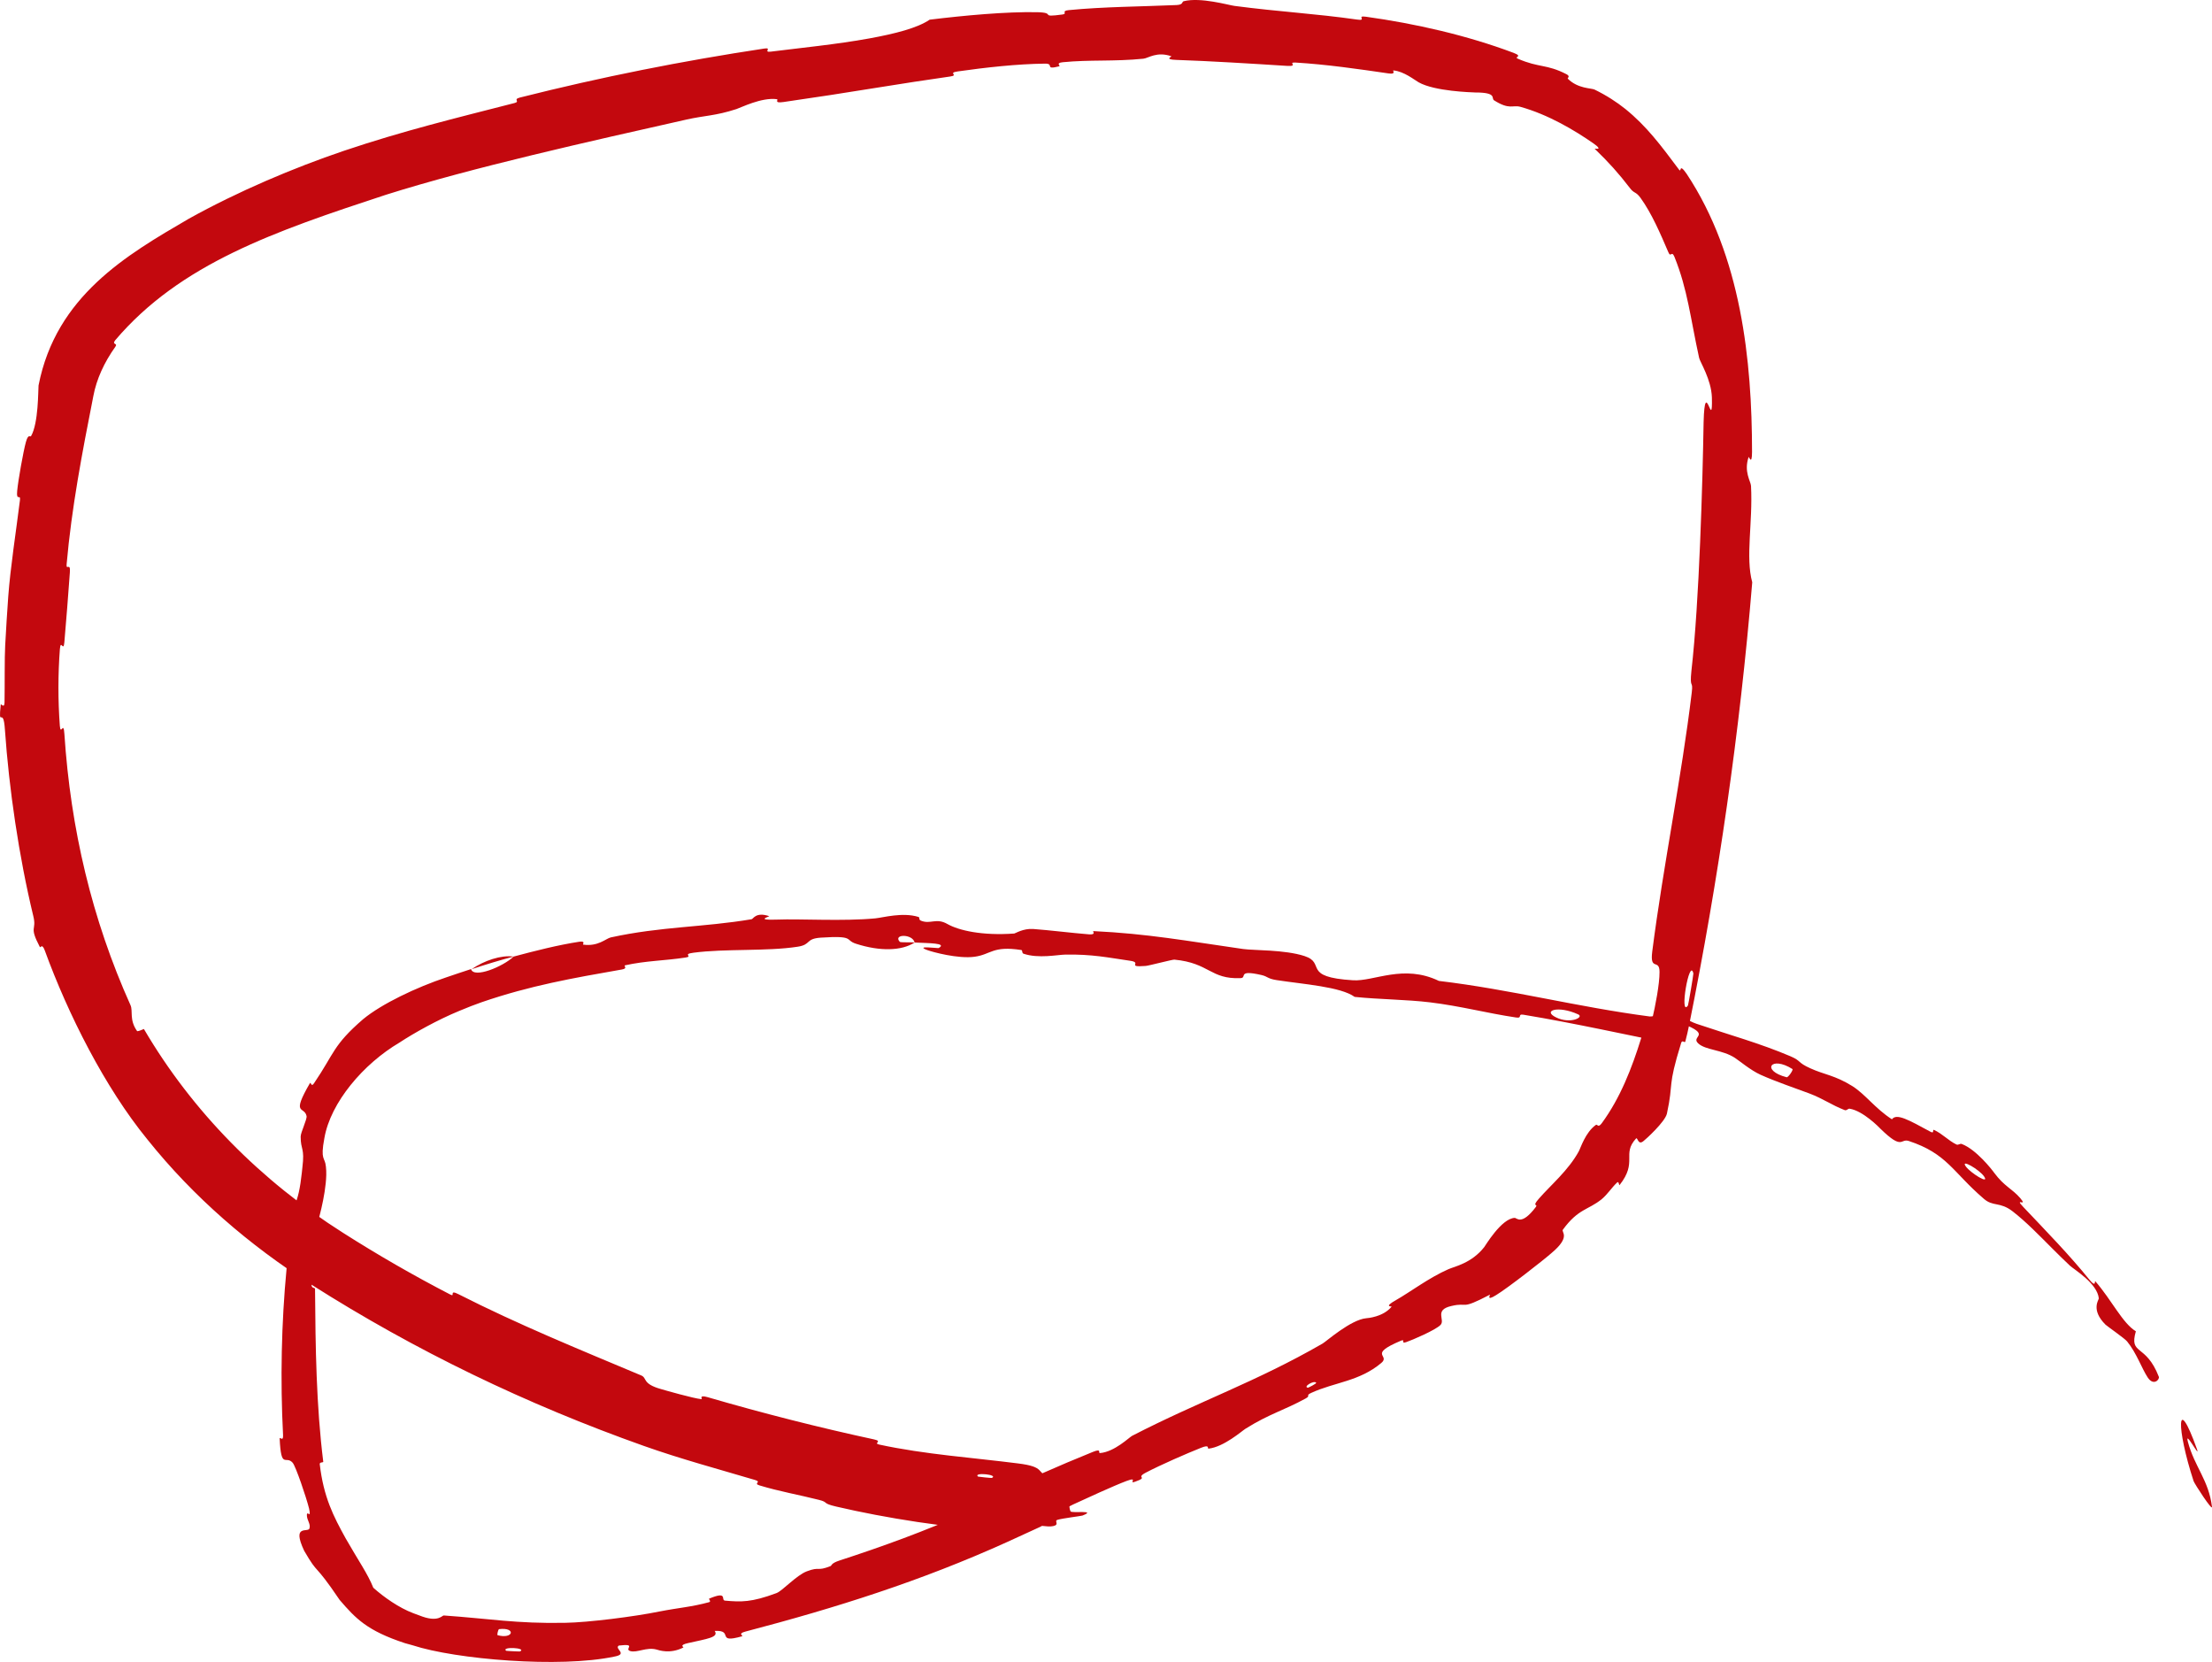
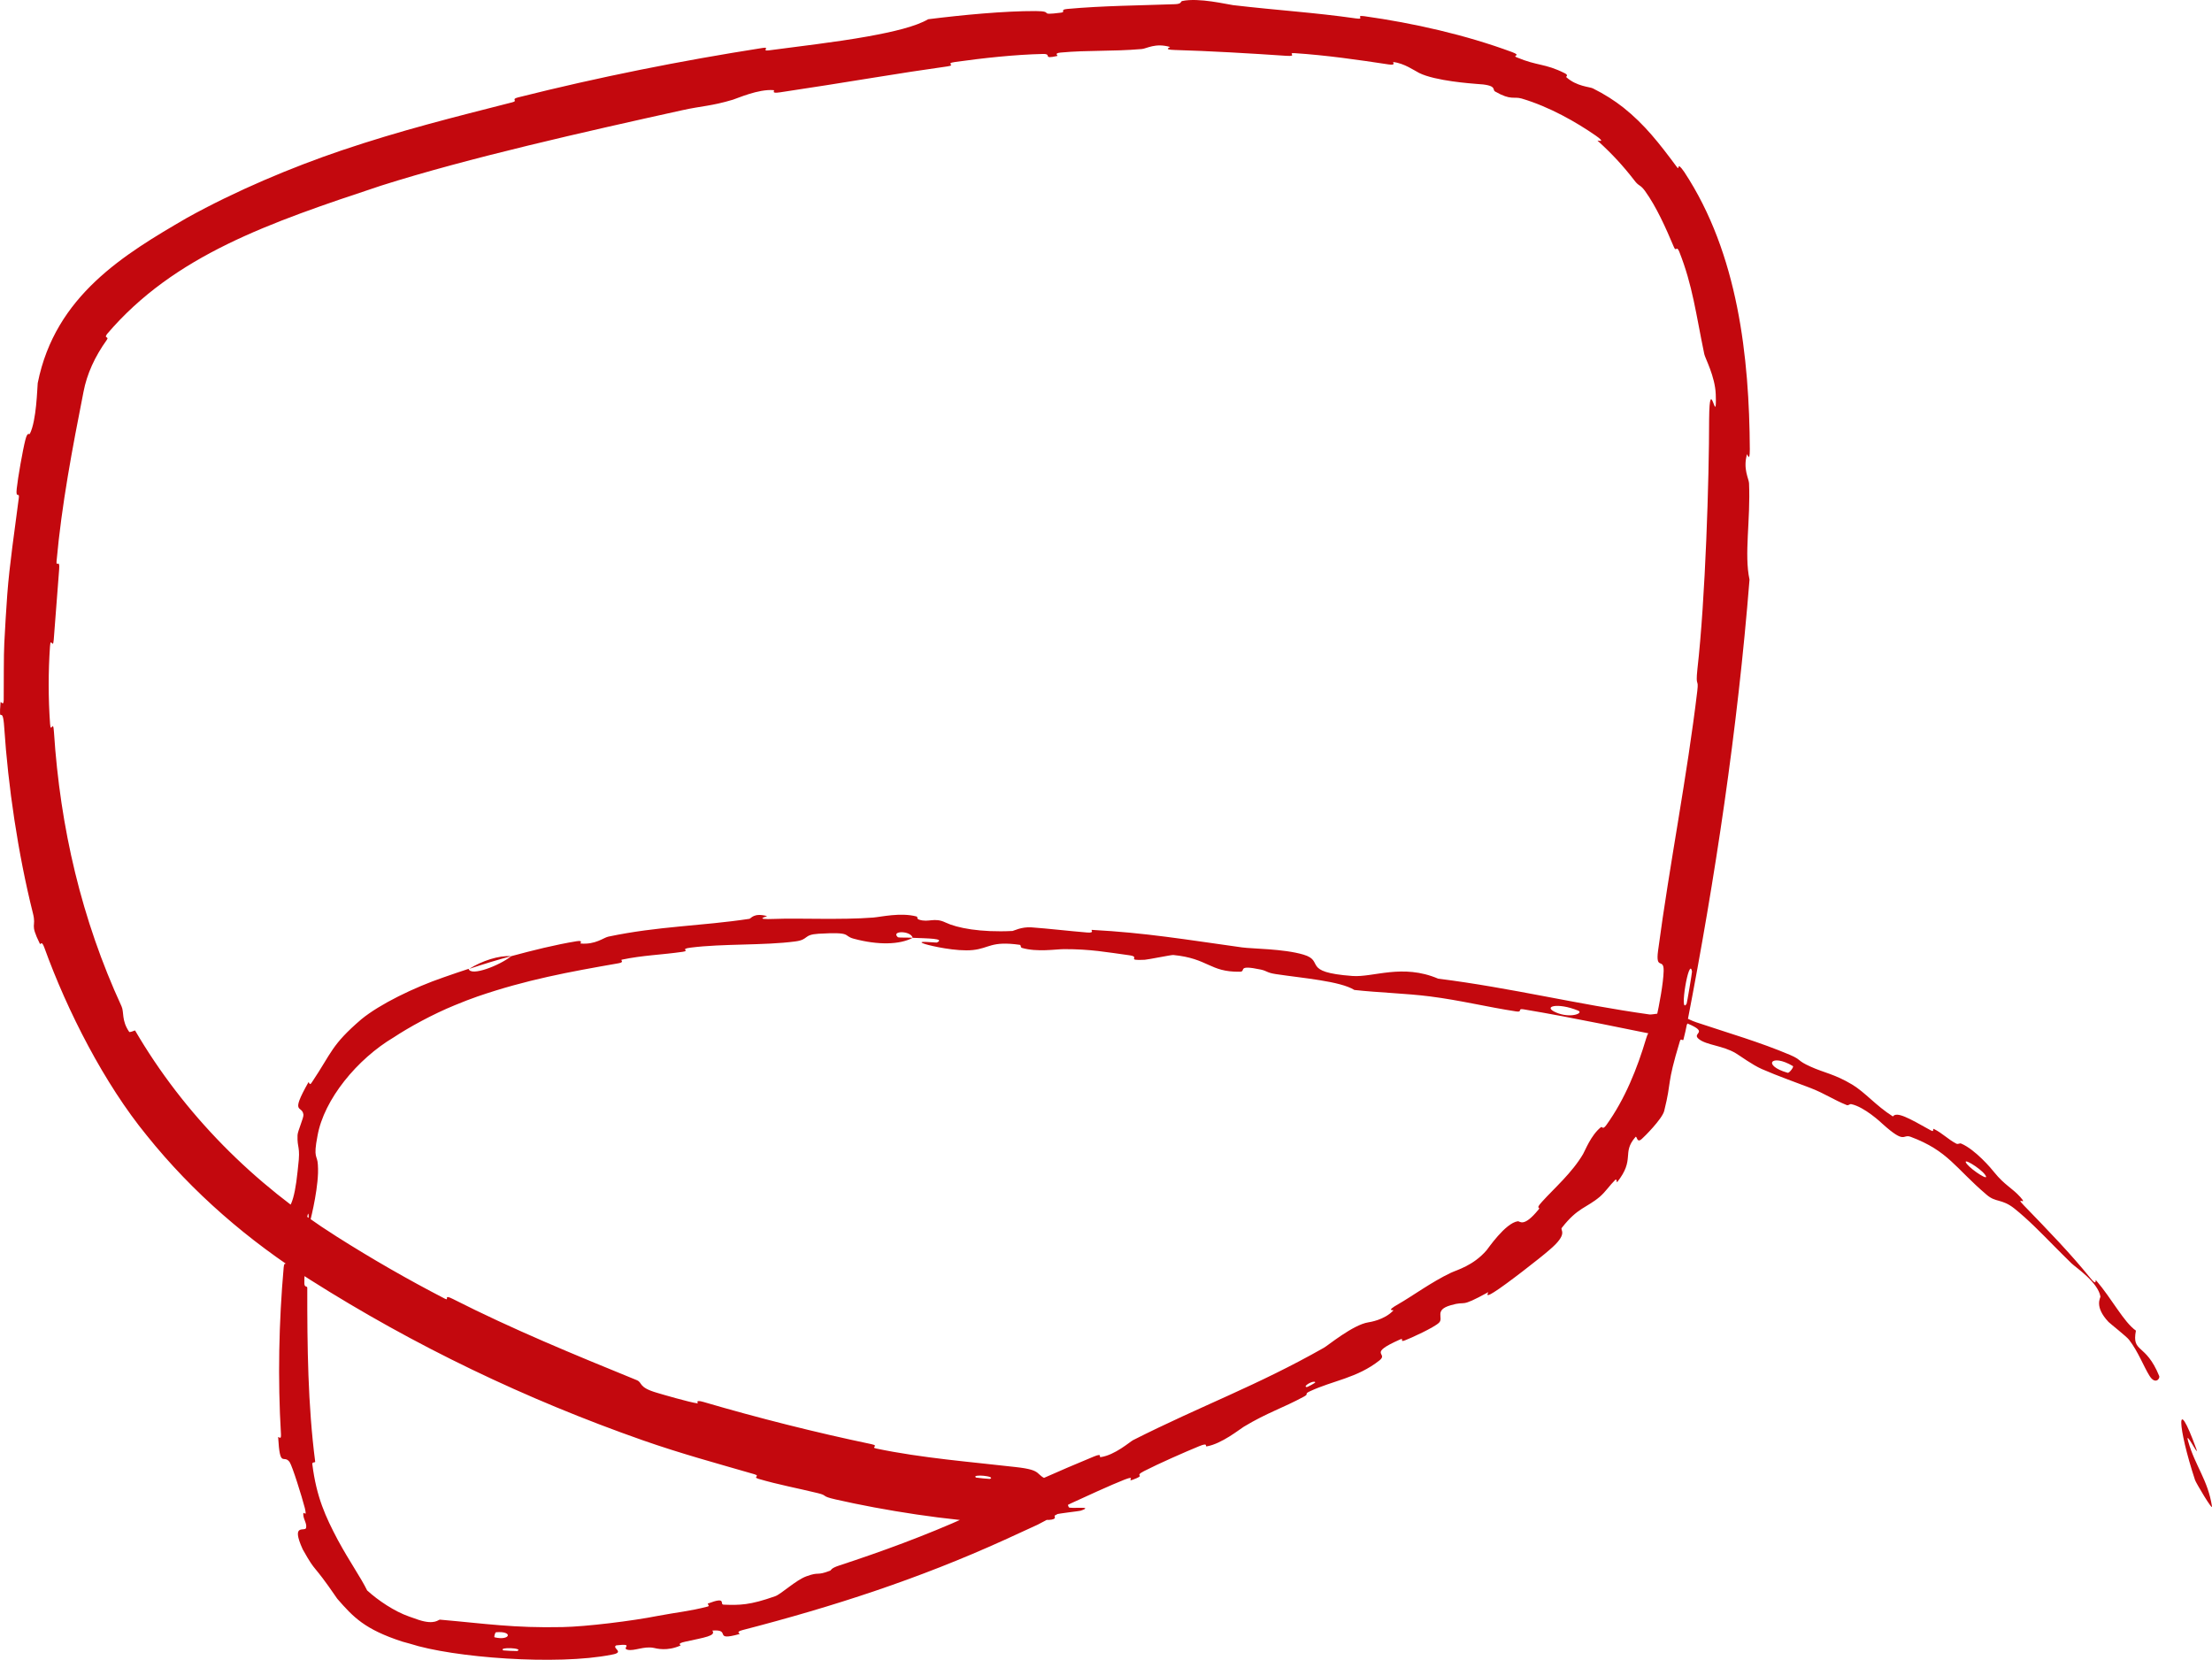
- <svg xmlns="http://www.w3.org/2000/svg" preserveAspectRatio="none" overflow="visible" style="display: block;" width="158.205" height="118.84" viewBox="0 0 158.205 118.84" fill="none">
-   <path id="Vector 84" d="M71.538 109.441C67.912 109.286 63.279 108.541 59.817 107.732C58.732 107.48 59.312 107.434 58.565 107.248C57.123 106.884 55.731 106.644 54.317 106.215C53.849 106.071 54.5 105.976 54.008 105.83C51.312 105.03 48.743 104.345 46.059 103.396C37.671 100.422 29.719 96.594 22.242 91.84C17.853 89.051 13.845 85.608 10.537 81.472C7.504 77.76 4.87 72.539 3.199 67.954C2.998 67.416 2.902 67.811 2.849 67.714C2.039 66.172 2.647 66.579 2.38 65.497C1.341 61.196 0.644 56.373 0.352 52.181C0.234 50.396 -0.134 52.206 0.051 50.392C0.065 50.267 0.311 50.712 0.324 50.223C0.345 49.115 0.319 47.011 0.371 46.149C0.465 44.509 0.48 44.224 0.589 42.666C0.747 40.54 1.144 38.035 1.426 35.77C1.487 35.279 1.151 35.891 1.229 35.103C1.301 34.328 1.662 32.313 1.848 31.625C2.026 30.965 2.16 31.287 2.224 31.177C2.755 30.257 2.726 27.915 2.756 27.576C2.757 27.567 2.758 27.558 2.759 27.551C4.012 21.164 9.052 18.232 13.505 15.64C17.038 13.676 20.996 12.005 24.584 10.787C28.86 9.348 32.576 8.451 36.793 7.369C37.24 7.256 36.646 7.111 37.194 6.973C42.985 5.511 48.806 4.356 54.665 3.471C55.253 3.383 54.545 3.765 55.135 3.692C57.169 3.435 59.853 3.172 62.185 2.746C64.023 2.41 65.609 2.007 66.491 1.407C68.959 1.106 71.939 0.829 74.178 0.872C75.603 0.904 74.249 1.273 75.99 1.036C76.382 0.985 75.855 0.781 76.443 0.723C78.937 0.479 81.669 0.471 84.144 0.361C84.651 0.338 84.514 0.125 84.658 0.088C85.856 -0.217 87.853 0.362 88.289 0.422C91.595 0.854 94.014 0.966 97.073 1.401C97.793 1.508 96.983 1.1 97.677 1.194C101.23 1.687 104.921 2.526 108.251 3.779C108.984 4.059 108.224 4.056 108.567 4.202C110.096 4.865 110.599 4.567 112.041 5.309C112.346 5.47 112.083 5.579 112.13 5.626C112.853 6.351 113.816 6.292 114.048 6.407C114.893 6.818 115.622 7.291 116.249 7.793C117.774 9.03 118.783 10.389 120.076 12.117C120.293 12.416 120.038 11.572 120.634 12.435C124.532 18.329 125.304 25.771 125.308 32.318C125.301 33.341 125.086 32.615 125.063 32.68C124.706 33.733 125.215 34.413 125.235 34.744C125.372 37.392 124.827 39.813 125.322 41.639C124.433 52.357 122.896 62.925 120.811 73.288C120.731 73.69 120.639 74.086 120.536 74.477C120.499 74.615 120.308 74.313 120.236 74.587C119.225 77.849 119.724 77.302 119.22 79.631C119.082 80.229 117.693 81.482 117.571 81.571C117.14 81.962 117.134 81.272 117.009 81.413C115.973 82.549 117.155 83.066 115.833 84.74C115.789 84.79 115.788 84.431 115.659 84.554C115.257 84.934 114.97 85.406 114.555 85.749C113.584 86.535 112.883 86.419 111.782 87.927C111.637 88.112 112.392 88.41 110.956 89.61C110.39 90.11 107.807 92.125 107.01 92.604C106.237 93.093 106.62 92.547 106.561 92.577C104.37 93.722 105.063 93.088 103.805 93.387C102.541 93.674 103.386 94.379 103.027 94.743C102.668 95.111 100.996 95.828 100.574 95.97C100.151 96.118 100.553 95.717 100.19 95.872C97.789 96.882 99.463 96.889 98.798 97.456C97.219 98.786 95.459 98.83 93.785 99.599C93.333 99.806 93.776 99.781 93.388 99.996C91.84 100.847 90.787 101.094 89.085 102.16C88.805 102.336 87.549 103.453 86.451 103.586C86.296 103.604 86.593 103.25 85.899 103.527C84.859 103.941 83.013 104.746 81.947 105.304C81.162 105.717 82.219 105.585 81.162 105.959C80.692 106.124 81.451 105.572 80.575 105.897C79.703 106.221 77.55 107.209 76.733 107.588C75.917 107.968 76.466 107.984 76.407 108.029C76.045 108.297 74.524 109.121 74.386 109.185C73.6 109.549 72.818 109.907 72.043 110.259C65.868 113.056 59.775 114.975 53.306 116.67C52.731 116.818 53.174 116.975 53.087 117C51.137 117.559 52.538 116.544 51.116 116.622C51.426 117.085 50.587 117.179 49.2 117.494C48.524 117.646 48.93 117.776 48.872 117.808C47.922 118.288 47.139 118.005 46.953 117.952C46.245 117.759 45.561 118.203 45.08 118.062C44.6 117.92 45.61 117.509 44.26 117.668C43.901 117.893 44.959 118.269 43.938 118.457C40.041 119.287 32.584 118.654 29.519 117.651C29.321 117.598 29.134 117.546 28.958 117.495C26.252 116.606 25.441 115.737 24.292 114.405C22.382 111.58 22.837 112.755 21.755 110.891C20.836 108.938 22.063 109.628 22.135 109.284C22.227 108.955 21.946 108.71 21.948 108.335C21.955 107.968 22.281 108.665 22.102 107.859C21.903 107.06 21.159 104.869 20.934 104.598C20.433 104.029 20.106 105.129 20.001 102.854C19.997 102.723 20.272 103.119 20.245 102.622C20.04 98.679 20.125 94.601 20.497 90.708C20.549 90.173 20.782 90.667 20.815 90.356C21.184 87.128 20.679 88.26 20.327 86.438C20.909 86.863 21.357 86.032 21.586 83.867C21.599 83.745 21.612 83.619 21.626 83.49C21.805 82.05 21.503 82.26 21.504 81.276C21.501 80.973 21.98 80.019 21.925 79.801C21.765 79.068 20.803 79.802 22.17 77.446C22.234 77.348 22.263 77.787 22.471 77.442C23.917 75.313 23.808 74.746 25.973 72.876C27.31 71.775 29.767 70.607 31.904 69.892C32.537 69.673 33.146 69.474 33.689 69.296C33.883 69.989 35.98 69.12 36.737 68.401C38.266 67.99 39.925 67.571 41.417 67.342C41.935 67.263 41.639 67.537 41.708 67.546C42.773 67.7 43.342 67.109 43.676 67.033C47.277 66.244 50.29 66.314 53.756 65.731C53.879 65.711 54.053 65.191 55.014 65.511C55.077 65.533 53.937 65.82 55.574 65.757C57.224 65.692 60.32 65.888 62.604 65.669C63.161 65.614 64.552 65.216 65.68 65.564C65.829 65.611 65.662 65.752 65.874 65.837C66.559 66.111 66.953 65.611 67.759 66.072C68.572 66.534 70.239 66.919 72.541 66.753C72.614 66.749 73.179 66.376 73.904 66.429C75.051 66.512 76.682 66.716 77.877 66.811C78.45 66.857 78.104 66.576 78.204 66.58C82.08 66.765 84.81 67.272 88.916 67.861C89.667 67.968 91.886 67.901 93.307 68.366C94.867 68.879 93.063 69.869 96.769 70.096C98.265 70.192 100.377 68.92 102.912 70.142C108.104 70.762 112.791 72.005 117.99 72.684C118.224 72.715 119.037 72.423 119.58 72.532C119.902 72.597 120.16 72.681 120.391 72.767C120.394 72.768 120.406 72.771 120.41 72.772C120.746 72.937 121.015 73.1 121.348 73.211C123.676 74.001 125.856 74.594 128.049 75.527C128.875 75.883 128.508 75.954 129.483 76.393C130.459 76.841 131.226 76.884 132.472 77.657C133.411 78.247 134.106 79.257 135.314 80.038C135.644 79.586 136.503 80.078 138.076 80.93C138.379 81.095 138.179 80.729 138.328 80.799C138.935 81.079 139.347 81.559 139.924 81.837C140.064 81.904 140.182 81.753 140.302 81.8C141.343 82.193 142.464 83.632 142.643 83.883C143.349 84.835 143.913 85.001 144.495 85.678C145.067 86.353 144.007 85.57 144.714 86.313C145.463 87.107 146.33 88.003 147.175 88.917C147.979 89.784 148.76 90.667 149.415 91.479C149.952 92.148 149.784 91.533 149.866 91.625C151.039 92.979 151.809 94.619 152.759 95.196C152.263 96.938 153.465 96.032 154.403 98.448C154.473 98.64 154.026 99.135 153.606 98.496C153.186 97.861 152.809 96.752 152.139 95.927C151.984 95.722 150.729 94.851 150.589 94.722C149.518 93.655 150.115 92.944 150.11 92.844C150 91.765 148.379 90.808 148.043 90.503C147.598 90.084 147.189 89.68 146.789 89.28C145.812 88.304 144.93 87.384 143.943 86.617C143.029 85.911 142.546 86.304 141.88 85.715C139.654 83.807 139.266 82.489 136.507 81.584C135.908 81.402 136.087 82.264 134.511 80.731C134.422 80.636 133.25 79.428 132.287 79.28C132.166 79.261 132.081 79.435 131.937 79.38C130.985 79.015 130.431 78.576 129.391 78.183C128.347 77.79 127.067 77.368 125.908 76.848C125.212 76.534 124.405 75.854 124.086 75.647C123.182 75.053 121.987 75.101 121.459 74.61C120.92 74.117 122.299 74.049 120.702 73.347C120.493 73.811 120.202 74.263 119.959 74.72C119.919 74.708 119.88 74.696 119.84 74.684L120.017 74.727C116.319 74.001 112.696 73.178 108.965 72.56C108.497 72.483 108.929 72.832 108.427 72.757C106.308 72.44 104.493 71.945 102.286 71.675C100.579 71.468 98.676 71.469 96.886 71.284C95.884 70.555 93.214 70.38 91.302 70.083C90.631 69.978 90.695 69.831 90.223 69.721C88.443 69.312 89.227 69.924 88.722 69.943C86.554 70.03 86.513 68.861 83.993 68.62C83.861 68.606 82.174 69.053 81.946 69.07C80.501 69.181 81.73 68.833 80.846 68.704C79.232 68.471 78.112 68.225 76.186 68.26C75.62 68.271 74.276 68.559 73.205 68.197C73.065 68.149 73.156 67.951 73.042 67.932C70.984 67.612 70.89 68.253 69.7 68.414C68.52 68.575 66.699 68.076 66.335 67.942C65.374 67.588 67.081 67.82 67.136 67.791C67.768 67.427 66.433 67.449 65.414 67.396C65.277 66.765 63.841 66.78 64.353 67.346C64.41 67.408 65.208 67.363 65.414 67.396C64.495 67.992 62.953 68.046 61.214 67.481C60.403 67.22 61.175 66.886 58.7 67.048C57.583 67.127 58.037 67.546 57.049 67.697C54.825 68.039 51.88 67.823 49.595 68.126C48.76 68.237 49.599 68.386 49.032 68.47C47.543 68.698 46.188 68.697 44.706 69.026C44.571 69.056 44.942 69.247 44.477 69.325C40.974 69.941 37.923 70.471 34.448 71.665C33.984 71.827 33.43 72.04 32.848 72.285C31.302 72.921 29.599 73.873 28.566 74.554C26.004 76.064 23.642 78.822 23.2 81.383C22.893 83.011 23.246 82.709 23.31 83.425C23.332 83.609 23.339 83.805 23.335 84.017C23.298 85.552 22.689 87.567 22.589 87.873C22.584 87.888 22.647 86.307 22.456 87.137C22.154 87.61 22.59 87.854 22.589 87.873C22.507 88.105 22.251 91.231 22.278 91.852C22.288 92.19 22.531 92.012 22.532 92.188C22.563 96.358 22.618 100.499 23.12 104.526C23.126 104.597 22.851 104.532 22.869 104.698C23.141 107.053 23.851 108.427 24.721 110.001C25.61 111.562 26.309 112.546 26.699 113.533C27.453 114.208 28.548 114.976 29.553 115.352C29.791 115.444 30.019 115.527 30.224 115.6C31.366 115.994 31.636 115.502 31.738 115.516C35.012 115.744 36.915 116.108 40.415 116.042C42.077 116.017 45.373 115.597 47.154 115.234C48.56 114.96 49.434 114.914 50.717 114.566C50.889 114.519 50.665 114.334 50.717 114.314C52.099 113.734 51.532 114.424 51.85 114.455C53.005 114.557 53.739 114.586 55.535 113.917C55.958 113.762 56.957 112.642 57.707 112.359C58.671 111.996 58.392 112.386 59.404 111.984C59.491 111.949 59.416 111.789 60.053 111.583C63.023 110.617 66.219 109.469 69.187 108.123C69.589 107.941 68.959 107.917 69.537 107.649C69.886 107.486 70.241 107.32 70.601 107.15C73.089 105.976 75.74 104.798 78.162 103.821C78.845 103.546 78.507 103.916 78.676 103.903C79.716 103.817 80.768 102.773 80.971 102.669C85.834 100.162 89.813 98.829 94.59 96.075C94.855 95.925 96.61 94.357 97.727 94.261C97.801 94.256 98.926 94.174 99.529 93.435C99.566 93.389 98.903 93.493 99.853 92.959C100.813 92.419 102.214 91.357 103.598 90.753C104.039 90.56 105.245 90.328 106.151 89.179C106.219 89.105 107.377 87.125 108.333 87.087C108.487 87.079 108.812 87.665 109.84 86.314C110.03 86.055 109.518 86.335 110.063 85.713C110.894 84.758 112.18 83.683 112.915 82.33C113.048 82.093 113.388 80.972 114.135 80.44C114.255 80.353 114.284 80.692 114.563 80.314C115.887 78.511 116.717 76.366 117.369 74.268C117.592 73.52 117.845 73.988 118.088 73.182C118.114 73.091 118.141 72.99 118.168 72.879C118.394 71.927 118.695 70.368 118.692 69.503C118.69 68.519 117.987 69.475 118.171 68.038C118.974 61.78 120.254 55.692 120.998 49.506C121.107 48.589 120.832 49.328 120.972 47.978C121.54 42.984 121.773 34.432 121.844 30.189C121.933 26.762 122.503 31.03 122.436 28.413C122.394 27.137 121.588 25.887 121.523 25.588C120.896 22.736 120.709 20.72 119.757 18.363C119.555 17.883 119.498 18.449 119.328 18.047C118.74 16.677 118.134 15.264 117.334 14.151C116.974 13.66 116.884 13.869 116.557 13.426C115.783 12.413 115.038 11.588 114.139 10.722C114.114 10.698 114.089 10.674 114.063 10.649C114.032 10.62 114.118 10.635 114.199 10.638C114.293 10.643 114.382 10.634 114.286 10.518C114.238 10.461 114.144 10.377 113.965 10.254C112.624 9.318 110.733 8.193 108.744 7.639C108.169 7.485 107.98 7.88 106.863 7.178C106.622 7.035 107.119 6.613 105.518 6.613C105.25 6.601 102.607 6.532 101.468 5.888C101.154 5.71 100.421 5.107 99.661 5.036C99.561 5.029 99.91 5.338 99.306 5.25C97.157 4.937 94.895 4.607 92.653 4.473C92.057 4.439 92.921 4.767 92.031 4.71C89.588 4.554 86.525 4.364 84.119 4.283C83.221 4.252 83.841 4.047 83.776 4.024C82.742 3.659 82.124 4.164 81.776 4.198C79.647 4.411 77.978 4.257 76.014 4.449C75.467 4.503 75.872 4.71 75.764 4.739C74.647 5.025 75.454 4.542 74.74 4.55C72.738 4.573 70.491 4.824 68.488 5.109C67.743 5.216 68.617 5.378 67.947 5.472C66.252 5.714 64.52 5.98 62.776 6.262C60.492 6.632 58.23 6.981 56.031 7.296C55.299 7.401 55.718 7.111 55.558 7.091C54.459 6.951 53.006 7.691 52.666 7.801C51.122 8.3 50.445 8.244 49.059 8.558C42.231 10.096 33.797 11.972 27.595 13.93C19.665 16.535 12.894 18.85 8.237 24.333C7.973 24.684 8.46 24.503 8.245 24.802C7.446 25.927 6.907 27.102 6.676 28.32C5.876 32.377 5.12 36.313 4.764 40.357C4.723 40.821 5.053 40.178 4.997 40.926C4.885 42.459 4.739 44.383 4.603 45.927C4.538 46.675 4.343 45.66 4.283 46.417C4.147 48.193 4.143 50.079 4.279 51.893C4.339 52.657 4.545 51.49 4.605 52.481C5.051 59.256 6.571 65.731 9.335 71.879C9.524 72.296 9.229 72.928 9.812 73.738C9.982 73.727 10.135 73.634 10.292 73.58C13.761 79.496 18.664 84.435 24.54 88.157C27.026 89.738 29.584 91.213 32.214 92.573C32.593 92.769 32.071 92.175 32.803 92.549C37.054 94.707 41.344 96.456 45.859 98.352C46.304 98.536 45.9 98.945 47.29 99.332C47.527 99.402 49.619 100.003 50.175 100.05C50.254 100.056 49.944 99.713 50.614 99.908C54.497 101.04 58.572 102.078 62.522 102.929C63.151 103.065 62.433 103.197 62.88 103.295C66.119 103.999 69.67 104.241 72.775 104.64C74.859 104.893 74.043 105.294 75.179 105.751C75.32 105.819 76.634 105.815 76.713 106.058C76.919 106.686 76.269 107.4 76.565 108.068C76.628 108.227 78.507 107.949 77.417 108.373C77.296 108.412 75.979 108.568 75.622 108.681C75.382 108.763 75.799 109.02 75.335 109.124C74.859 109.227 74.353 109.004 73.546 109.098C72.792 109.189 73.068 109.504 71.538 109.441ZM35.59 116.926C36.727 117.236 36.927 116.345 35.694 116.494C35.633 116.502 35.531 116.91 35.59 116.926ZM112.875 72.535C111.424 71.874 110.284 72.267 111.303 72.756C112.32 73.245 113.317 72.736 112.875 72.535ZM128.195 76.441C126.652 75.466 125.931 76.551 127.782 77.03C127.888 77.059 128.283 76.498 128.195 76.441ZM69.95 105.586C69.952 105.599 70.918 105.695 70.935 105.683C71.462 105.442 69.571 105.256 69.95 105.586ZM141.908 84.13C141.583 83.638 140.172 82.82 140.599 83.412C140.944 83.88 142.312 84.731 141.908 84.13ZM93.543 99.231C93.565 99.235 94.179 98.935 94.133 98.873C93.978 98.68 93.166 99.171 93.543 99.231ZM156.887 105.902C155.655 102.14 155.648 99.48 157.13 103.624C157.385 104.375 156.221 102.138 156.485 103.116C156.962 104.896 157.974 105.846 158.204 107.751C158.245 108.088 156.96 106.116 156.883 105.896C156.884 105.898 156.885 105.9 156.887 105.902ZM36.199 118.04C36.222 118.055 37.172 118.101 37.193 118.087C37.711 117.82 35.813 117.731 36.199 118.04ZM120.723 71.902C120.757 71.848 121.122 69.687 121.112 69.608C120.831 68.4 120.087 72.791 120.723 71.902ZM33.732 69.302C34.617 68.688 35.846 68.276 36.733 68.402C35.743 68.661 34.717 68.978 33.732 69.302Z" fill="#C3080E" />
+ <svg xmlns="http://www.w3.org/2000/svg" preserveAspectRatio="none" overflow="visible" style="display: block;" width="157.867" height="118.449" viewBox="0 0 157.867 118.449" fill="none">
+   <path id="Vector 84" d="M71.291 108.685C67.689 108.518 63.078 107.791 59.627 107.003C58.547 106.758 59.118 106.738 58.373 106.557C56.935 106.204 55.551 105.953 54.139 105.537C53.672 105.398 54.312 105.343 53.821 105.201C51.128 104.421 48.571 103.728 45.892 102.79C37.522 99.852 29.585 96.05 22.122 91.32C17.753 88.553 13.767 85.136 10.475 81.031C7.458 77.348 4.806 72.175 3.158 67.606C2.96 67.071 2.899 67.452 2.848 67.354C2.086 65.808 2.622 66.235 2.347 65.161C1.277 60.892 0.578 56.084 0.301 51.907C0.19 50.127 -0.105 51.927 0.039 50.122C0.05 49.997 0.257 50.442 0.265 49.955C0.277 48.851 0.258 46.753 0.307 45.893C0.395 44.257 0.41 43.973 0.519 42.419C0.676 40.298 1.052 37.796 1.342 35.536C1.405 35.047 1.11 35.663 1.193 34.878C1.272 34.106 1.629 32.094 1.806 31.405C1.974 30.745 2.077 31.061 2.134 30.949C2.606 30.019 2.655 27.693 2.691 27.354C2.692 27.345 2.693 27.337 2.694 27.33C3.943 21.087 8.885 18.14 13.325 15.558C16.842 13.604 20.796 11.95 24.375 10.734C28.641 9.295 32.346 8.378 36.56 7.301C37.007 7.188 36.425 7.089 36.972 6.951C42.758 5.497 48.573 4.338 54.424 3.422C55.01 3.33 54.295 3.672 54.884 3.593C56.914 3.318 59.592 3.021 61.924 2.601C63.761 2.269 65.35 1.894 66.242 1.373C68.704 1.065 71.679 0.782 73.911 0.789C75.333 0.798 73.978 1.122 75.718 0.904C76.109 0.857 75.586 0.693 76.174 0.638C78.664 0.409 81.392 0.389 83.862 0.299C84.369 0.28 84.231 0.103 84.375 0.072C85.569 -0.181 87.563 0.312 87.999 0.366C91.301 0.751 93.715 0.881 96.767 1.314C97.485 1.42 96.671 1.06 97.363 1.155C100.905 1.653 104.582 2.485 107.904 3.713C108.635 3.987 107.892 3.947 108.235 4.088C109.765 4.732 110.238 4.505 111.678 5.228C111.982 5.385 111.735 5.463 111.784 5.506C112.528 6.175 113.45 6.191 113.679 6.306C114.514 6.72 115.237 7.187 115.861 7.678C117.377 8.888 118.407 10.209 119.685 11.931C119.9 12.229 119.612 11.416 120.202 12.271C124.056 18.116 124.843 25.524 124.882 32.059C124.88 33.08 124.697 32.355 124.679 32.42C124.385 33.47 124.809 34.151 124.826 34.481C124.94 37.124 124.467 39.547 124.86 41.364C124.006 52.072 122.419 62.63 120.41 73.007C120.334 73.407 120.245 73.801 120.145 74.19C120.109 74.328 119.959 74.036 119.889 74.309C118.904 77.567 119.338 77.007 118.77 79.285C118.617 79.868 117.317 81.158 117.2 81.252C116.793 81.655 116.838 81 116.718 81.144C115.715 82.302 116.726 82.701 115.413 84.364C115.371 84.414 115.398 84.08 115.272 84.205C114.881 84.591 114.584 85.051 114.18 85.401C113.235 86.204 112.604 86.159 111.464 87.623C111.314 87.803 111.989 88.016 110.562 89.214C110 89.714 107.424 91.722 106.633 92.206C105.866 92.699 106.27 92.185 106.212 92.216C104.052 93.401 104.756 92.785 103.538 93.146C102.313 93.495 103.064 94.051 102.695 94.399C102.326 94.749 100.678 95.501 100.263 95.655C99.847 95.815 100.261 95.435 99.902 95.597C97.528 96.653 99.132 96.538 98.454 97.081C96.846 98.352 95.149 98.51 93.481 99.29C93.031 99.5 93.459 99.448 93.07 99.661C91.519 100.502 90.484 100.786 88.766 101.818C88.483 101.988 87.195 103.034 86.121 103.219C85.97 103.244 86.281 102.92 85.589 103.203C84.555 103.627 82.712 104.438 81.641 104.987C80.852 105.392 81.887 105.212 80.838 105.601C80.371 105.773 81.143 105.249 80.271 105.585C79.404 105.918 77.251 106.905 76.433 107.284C75.617 107.662 76.149 107.642 76.088 107.684C75.72 107.938 74.191 108.744 74.053 108.808C73.266 109.172 72.484 109.53 71.71 109.883C65.546 112.684 59.474 114.65 53.005 116.325C52.431 116.471 52.864 116.587 52.777 116.611C50.825 117.152 52.249 116.248 50.836 116.363C51.127 116.741 50.292 116.851 48.905 117.156C48.229 117.303 48.629 117.4 48.57 117.428C47.614 117.858 46.843 117.64 46.658 117.6C45.958 117.456 45.267 117.843 44.791 117.733C44.315 117.624 45.331 117.262 43.981 117.42C43.619 117.615 44.667 117.91 43.646 118.085C39.753 118.864 32.319 118.295 29.261 117.301C29.063 117.249 28.877 117.197 28.701 117.147C26.018 116.27 25.218 115.408 24.07 114.092C22.156 111.296 22.657 112.432 21.608 110.573C20.721 108.627 21.805 109.356 21.847 109.023C21.909 108.704 21.659 108.449 21.644 108.079C21.634 107.716 21.94 108.421 21.754 107.614C21.547 106.813 20.859 104.607 20.667 104.333C20.236 103.754 19.982 104.843 19.852 102.577C19.846 102.447 20.082 102.846 20.052 102.351C19.817 98.416 19.901 94.34 20.246 90.447C20.294 89.912 20.483 90.403 20.514 90.093C20.856 86.862 20.423 87.999 20.152 86.183C20.632 86.6 21.016 85.764 21.238 83.598C21.251 83.476 21.264 83.35 21.277 83.22C21.456 81.775 21.201 81.992 21.234 81.015C21.241 80.716 21.689 79.753 21.655 79.542C21.562 78.835 20.681 79.591 22.005 77.247C22.068 77.149 22.064 77.567 22.268 77.223C23.692 75.098 23.64 74.583 25.789 72.739C27.115 71.653 29.543 70.471 31.668 69.743C32.297 69.52 32.903 69.318 33.445 69.139C33.598 69.717 35.706 68.874 36.484 68.236C38.009 67.823 39.667 67.409 41.154 67.169C41.671 67.086 41.368 67.326 41.436 67.332C42.49 67.427 43.074 66.916 43.408 66.843C47.008 66.085 50.014 66.094 53.481 65.571C53.604 65.553 53.783 65.118 54.739 65.376C54.802 65.394 53.661 65.643 55.297 65.577C56.945 65.508 60.04 65.659 62.323 65.48C62.88 65.434 64.268 65.105 65.396 65.399C65.546 65.438 65.379 65.555 65.592 65.628C66.278 65.858 66.669 65.443 67.477 65.832C68.293 66.222 69.963 66.553 72.263 66.437C72.337 66.434 72.898 66.128 73.622 66.18C74.769 66.262 76.401 66.451 77.596 66.548C78.169 66.593 77.82 66.355 77.92 66.359C81.793 66.568 84.526 67.037 88.634 67.609C89.385 67.714 91.597 67.703 93.023 68.124C94.59 68.587 92.814 69.374 96.514 69.649C98.009 69.765 100.081 68.751 102.638 69.84C107.824 70.492 112.523 71.667 117.714 72.394C117.948 72.427 118.747 72.206 119.291 72.314C119.613 72.379 119.872 72.457 120.104 72.537C120.107 72.537 120.116 72.54 120.12 72.541C120.459 72.696 120.731 72.846 121.064 72.956C123.396 73.736 125.566 74.356 127.76 75.285C128.586 75.639 128.233 75.678 129.209 76.115C130.186 76.561 130.933 76.646 132.188 77.399C133.135 77.973 133.875 78.901 135.092 79.674C135.375 79.303 136.236 79.794 137.796 80.666C138.096 80.835 137.878 80.497 138.025 80.57C138.622 80.864 139.049 81.321 139.615 81.613C139.752 81.684 139.851 81.559 139.968 81.61C140.98 82.04 142.142 83.42 142.328 83.661C143.065 84.576 143.601 84.774 144.196 85.436C144.78 86.097 143.736 85.297 144.45 86.032C145.208 86.817 146.079 87.711 146.926 88.624C147.732 89.491 148.513 90.376 149.169 91.188C149.707 91.857 149.506 91.268 149.587 91.361C150.751 92.721 151.56 94.337 152.437 94.959C152.128 96.588 153.124 95.805 154.099 98.197C154.172 98.386 153.819 98.837 153.411 98.19C153.004 97.546 152.598 96.45 151.946 95.61C151.797 95.403 150.619 94.474 150.483 94.34C149.444 93.239 149.916 92.619 149.904 92.524C149.721 91.5 148.18 90.476 147.848 90.165C147.41 89.738 147.003 89.329 146.604 88.927C145.63 87.943 144.741 87.026 143.763 86.244C142.857 85.525 142.44 85.841 141.769 85.25C139.522 83.338 139.052 82.136 136.351 81.123C135.764 80.918 136.003 81.686 134.372 80.222C134.279 80.132 133.063 78.99 132.121 78.796C132.002 78.771 131.932 78.916 131.788 78.858C130.84 78.476 130.272 78.058 129.232 77.651C128.189 77.245 126.91 76.804 125.741 76.292C125.04 75.982 124.209 75.358 123.883 75.165C122.962 74.61 121.786 74.591 121.241 74.148C120.686 73.704 122.042 73.712 120.434 73.041C120.25 73.424 119.984 73.794 119.764 74.17C119.724 74.158 119.685 74.146 119.645 74.134L119.792 74.17C116.092 73.447 112.463 72.65 108.73 72.028C108.262 71.95 108.702 72.255 108.2 72.178C106.081 71.853 104.26 71.39 102.053 71.107C100.346 70.89 98.449 70.844 96.659 70.647C95.643 70.012 92.975 69.805 91.06 69.516C90.388 69.414 90.45 69.293 89.976 69.191C88.191 68.813 88.986 69.341 88.481 69.346C86.318 69.376 86.254 68.398 83.734 68.152C83.602 68.138 81.923 68.482 81.695 68.493C80.253 68.563 81.477 68.292 80.591 68.17C78.974 67.951 77.85 67.73 75.925 67.734C75.359 67.736 74.017 67.961 72.942 67.647C72.801 67.606 72.89 67.442 72.776 67.425C70.714 67.138 70.626 67.672 69.435 67.797C68.254 67.922 66.427 67.497 66.062 67.383C65.099 67.084 66.809 67.286 66.864 67.262C67.494 66.962 66.158 66.972 65.138 66.925C64.998 66.398 63.562 66.407 64.075 66.88C64.132 66.931 64.931 66.897 65.138 66.925C64.22 67.418 62.673 67.459 60.932 66.99C60.12 66.774 60.893 66.493 58.416 66.635C57.297 66.706 57.75 67.053 56.759 67.184C54.529 67.481 51.581 67.333 49.29 67.626C48.452 67.733 49.289 67.843 48.72 67.924C47.225 68.141 45.87 68.17 44.38 68.485C44.245 68.514 44.611 68.663 44.144 68.742C40.624 69.356 37.564 69.914 34.068 71.116C33.6 71.279 33.042 71.492 32.454 71.737C30.892 72.372 29.159 73.326 28.108 74.024C25.497 75.571 23.12 78.454 22.66 81.055C22.337 82.712 22.651 82.395 22.686 83.122C22.7 83.308 22.702 83.508 22.696 83.723C22.642 85.257 22.108 87.281 22.021 87.589C22.017 87.604 22.089 86.022 21.919 86.855C21.662 87.331 22.022 87.57 22.021 87.589C21.949 87.823 21.701 90.954 21.721 91.576C21.727 91.915 21.93 91.735 21.93 91.911C21.926 96.091 21.969 100.252 22.495 104.317C22.502 104.388 22.27 104.315 22.289 104.483C22.585 106.855 23.245 108.257 24.102 109.885C24.978 111.499 25.731 112.539 26.203 113.5C26.982 114.211 28.151 114.996 29.196 115.361C29.439 115.45 29.671 115.53 29.879 115.6C31.038 115.977 31.292 115.569 31.396 115.584C34.7 115.872 36.627 116.188 40.148 116.114C41.821 116.084 45.137 115.675 46.929 115.319C48.344 115.051 49.218 114.985 50.509 114.648C50.683 114.602 50.466 114.455 50.518 114.437C51.918 113.899 51.327 114.5 51.643 114.514C52.788 114.556 53.516 114.554 55.326 113.911C55.751 113.762 56.791 112.768 57.548 112.492C58.52 112.136 58.224 112.482 59.245 112.089C59.332 112.055 59.266 111.923 59.906 111.715C62.887 110.739 66.089 109.57 69.068 108.222C69.472 108.04 68.858 108.059 69.439 107.791C69.79 107.629 70.147 107.463 70.508 107.292C72.995 106.122 75.644 104.941 78.058 103.947C78.739 103.667 78.387 104.007 78.552 103.985C79.568 103.846 80.656 102.879 80.86 102.776C85.743 100.306 89.693 98.901 94.499 96.173C94.766 96.024 96.572 94.534 97.654 94.367C97.726 94.356 98.813 94.203 99.448 93.51C99.486 93.467 98.842 93.608 99.794 93.068C100.756 92.522 102.179 91.478 103.546 90.831C103.982 90.624 105.146 90.324 106.096 89.222C106.166 89.152 107.429 87.274 108.327 87.153C108.472 87.132 108.727 87.639 109.802 86.319C110.001 86.066 109.5 86.368 110.062 85.75C110.919 84.802 112.198 83.694 112.984 82.353C113.125 82.119 113.536 81.023 114.249 80.445C114.363 80.352 114.361 80.674 114.642 80.287C115.971 78.441 116.845 76.257 117.486 74.102C117.705 73.335 117.901 73.799 118.132 72.975C118.156 72.882 118.182 72.779 118.208 72.666C118.421 71.712 118.712 70.153 118.732 69.291C118.756 68.311 118.142 69.282 118.334 67.846C119.168 61.592 120.397 55.489 121.135 49.29C121.242 48.371 120.999 49.115 121.14 47.762C121.712 42.759 121.978 34.171 121.978 29.902C122.011 26.457 122.54 30.754 122.45 28.124C122.396 26.845 121.695 25.572 121.632 25.269C121.034 22.387 120.798 20.358 119.846 17.961C119.644 17.472 119.63 18.031 119.459 17.62C118.867 16.221 118.229 14.785 117.411 13.641C117.043 13.135 116.981 13.327 116.64 12.871C115.837 11.831 115.052 10.986 114.103 10.119C114.077 10.095 114.05 10.071 114.023 10.047C113.991 10.017 114.075 10.039 114.153 10.049C114.244 10.063 114.329 10.062 114.226 9.949C114.174 9.893 114.076 9.809 113.893 9.683C112.516 8.727 110.591 7.62 108.595 7.031C108.019 6.866 107.854 7.189 106.708 6.533C106.461 6.399 106.934 6.064 105.345 5.986C105.08 5.961 102.442 5.785 101.278 5.205C100.959 5.044 100.206 4.511 99.445 4.429C99.344 4.42 99.703 4.689 99.096 4.597C96.937 4.269 94.663 3.942 92.412 3.794C91.812 3.756 92.685 4.044 91.79 3.983C89.335 3.815 86.256 3.635 83.84 3.567C82.938 3.541 83.561 3.37 83.496 3.351C82.458 3.047 81.837 3.469 81.488 3.499C79.349 3.683 77.675 3.568 75.704 3.75C75.155 3.802 75.558 3.97 75.45 3.995C74.326 4.247 75.141 3.835 74.425 3.851C72.418 3.896 70.163 4.144 68.154 4.425C67.406 4.531 68.277 4.647 67.605 4.74C65.903 4.98 64.166 5.246 62.417 5.531C60.13 5.903 57.868 6.26 55.669 6.589C54.937 6.699 55.363 6.443 55.204 6.432C54.115 6.347 52.646 7.012 52.305 7.115C50.752 7.581 50.081 7.556 48.691 7.865C41.849 9.377 33.401 11.276 27.18 13.254C19.219 15.895 12.442 18.209 7.646 23.829C7.373 24.19 7.831 23.969 7.607 24.279C6.775 25.444 6.201 26.682 5.957 27.974C5.159 32.026 4.404 35.986 4.037 40.047C3.995 40.514 4.282 39.864 4.223 40.615C4.103 42.156 3.958 44.093 3.836 45.647C3.777 46.4 3.621 45.38 3.567 46.141C3.444 47.928 3.443 49.826 3.573 51.652C3.631 52.421 3.791 51.248 3.851 52.247C4.294 59.071 5.823 65.625 8.673 71.812C8.868 72.232 8.656 72.825 9.228 73.65C9.375 73.652 9.503 73.573 9.637 73.534C13.134 79.521 18.107 84.508 24.037 88.251C26.535 89.834 29.104 91.312 31.745 92.676C32.126 92.872 31.579 92.32 32.315 92.696C36.583 94.862 40.889 96.632 45.438 98.489C45.886 98.669 45.509 98.997 46.899 99.398C47.136 99.47 49.231 100.084 49.785 100.15C49.862 100.158 49.539 99.853 50.212 100.05C54.108 101.192 58.202 102.225 62.171 103.055C62.803 103.188 62.09 103.277 62.54 103.373C65.794 104.056 69.353 104.331 72.476 104.693C74.573 104.921 73.756 105.248 74.897 105.633C75.038 105.691 76.357 105.686 76.436 105.886C76.637 106.409 75.986 107.007 76.278 107.562C76.342 107.697 78.197 107.446 77.118 107.811C77 107.846 75.696 107.982 75.341 108.075C75.103 108.143 75.516 108.358 75.056 108.444C74.585 108.529 74.083 108.343 73.281 108.415C72.534 108.486 72.81 108.753 71.291 108.685ZM35.298 116.844C36.441 117.113 36.637 116.371 35.398 116.485C35.337 116.49 35.238 116.83 35.298 116.844ZM112.622 72.118C111.159 71.522 110.036 71.819 111.063 72.258C112.09 72.697 113.067 72.299 112.622 72.118ZM127.956 76.078C126.392 75.15 125.748 76.037 127.588 76.559C127.694 76.59 128.046 76.133 127.956 76.078ZM69.657 105.446C69.66 105.458 70.628 105.552 70.644 105.542C71.169 105.349 69.273 105.166 69.657 105.446ZM141.663 83.823C141.32 83.353 139.927 82.508 140.376 83.072C140.74 83.519 142.09 84.397 141.663 83.823ZM93.271 98.987C93.293 98.989 93.906 98.687 93.866 98.636C93.729 98.479 92.912 98.96 93.271 98.987ZM156.657 105.622C155.416 101.857 155.249 99.269 156.746 103.398C157.004 104.147 155.89 101.895 156.168 102.867C156.673 104.637 157.58 105.621 157.866 107.506C157.917 107.84 156.731 105.836 156.654 105.616C156.655 105.618 156.656 105.62 156.657 105.622ZM35.918 117.778C35.941 117.791 36.891 117.835 36.912 117.823C37.429 117.604 35.53 117.518 35.918 117.778ZM120.372 71.628C120.401 71.573 120.763 69.411 120.756 69.333C120.552 68.137 119.816 72.53 120.372 71.628ZM33.486 69.141C34.385 68.573 35.611 68.168 36.48 68.237C35.492 68.499 34.468 68.815 33.486 69.141Z" fill="#C3080E" />
</svg>
